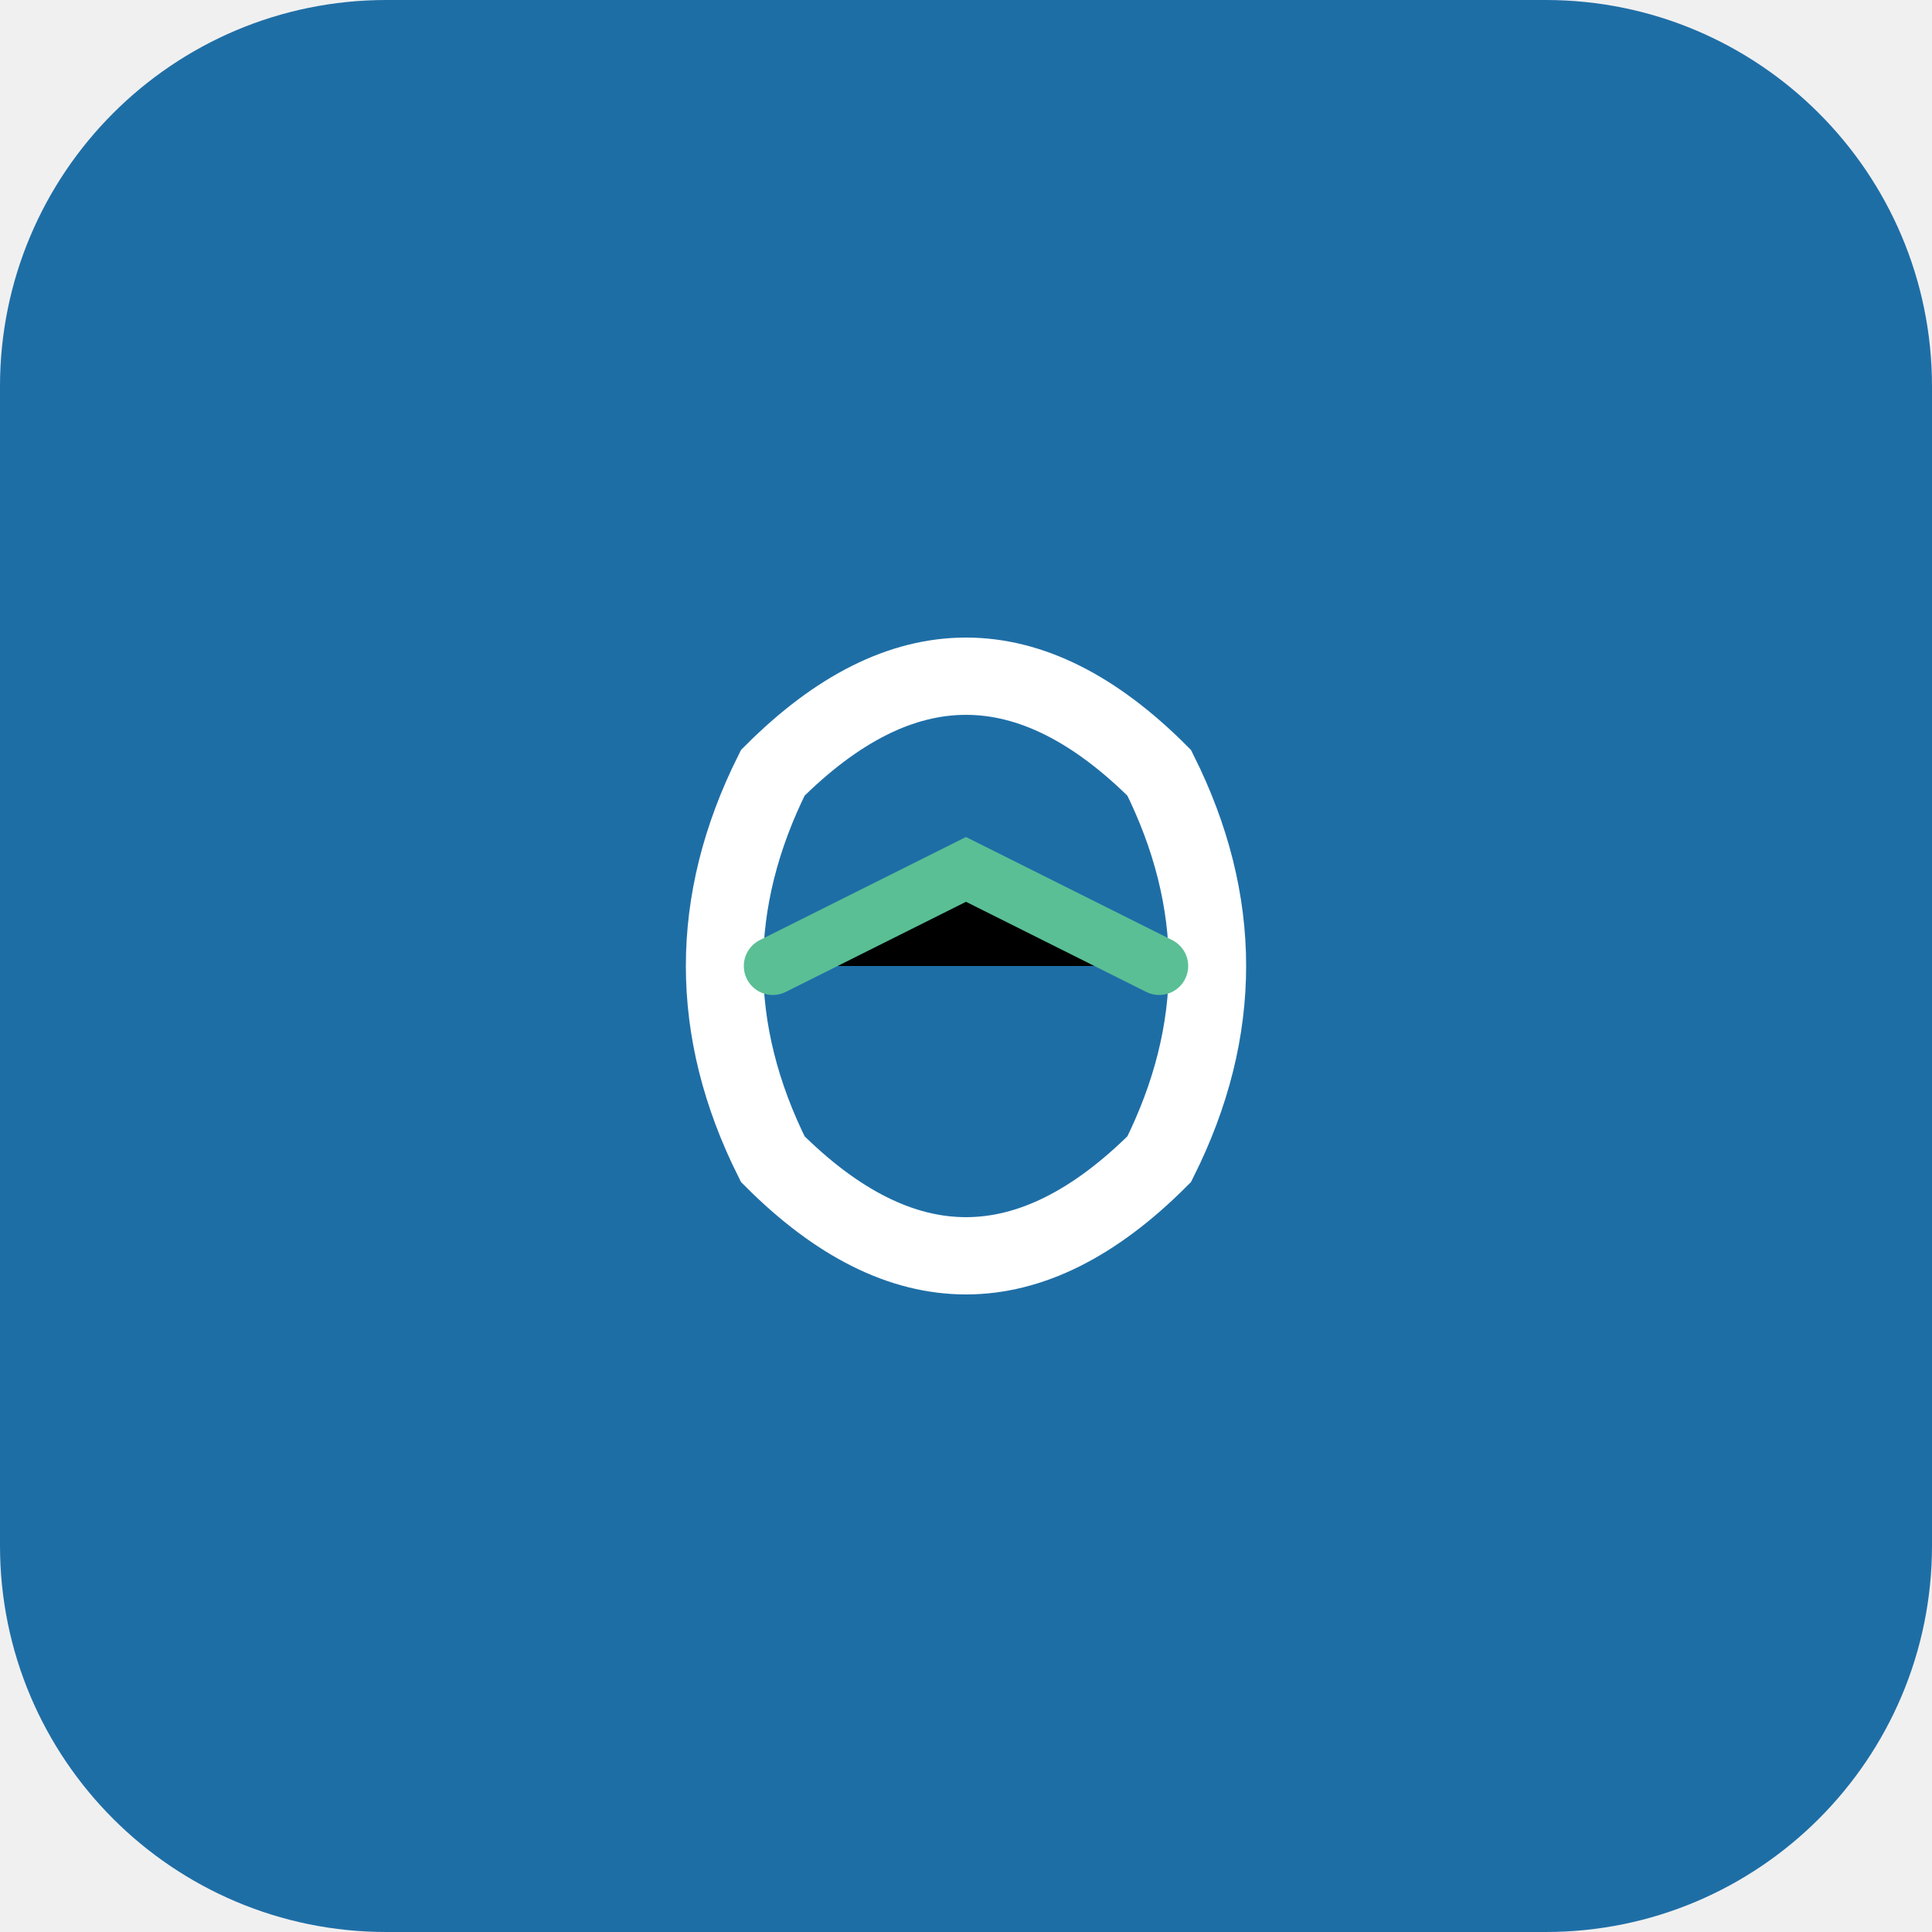
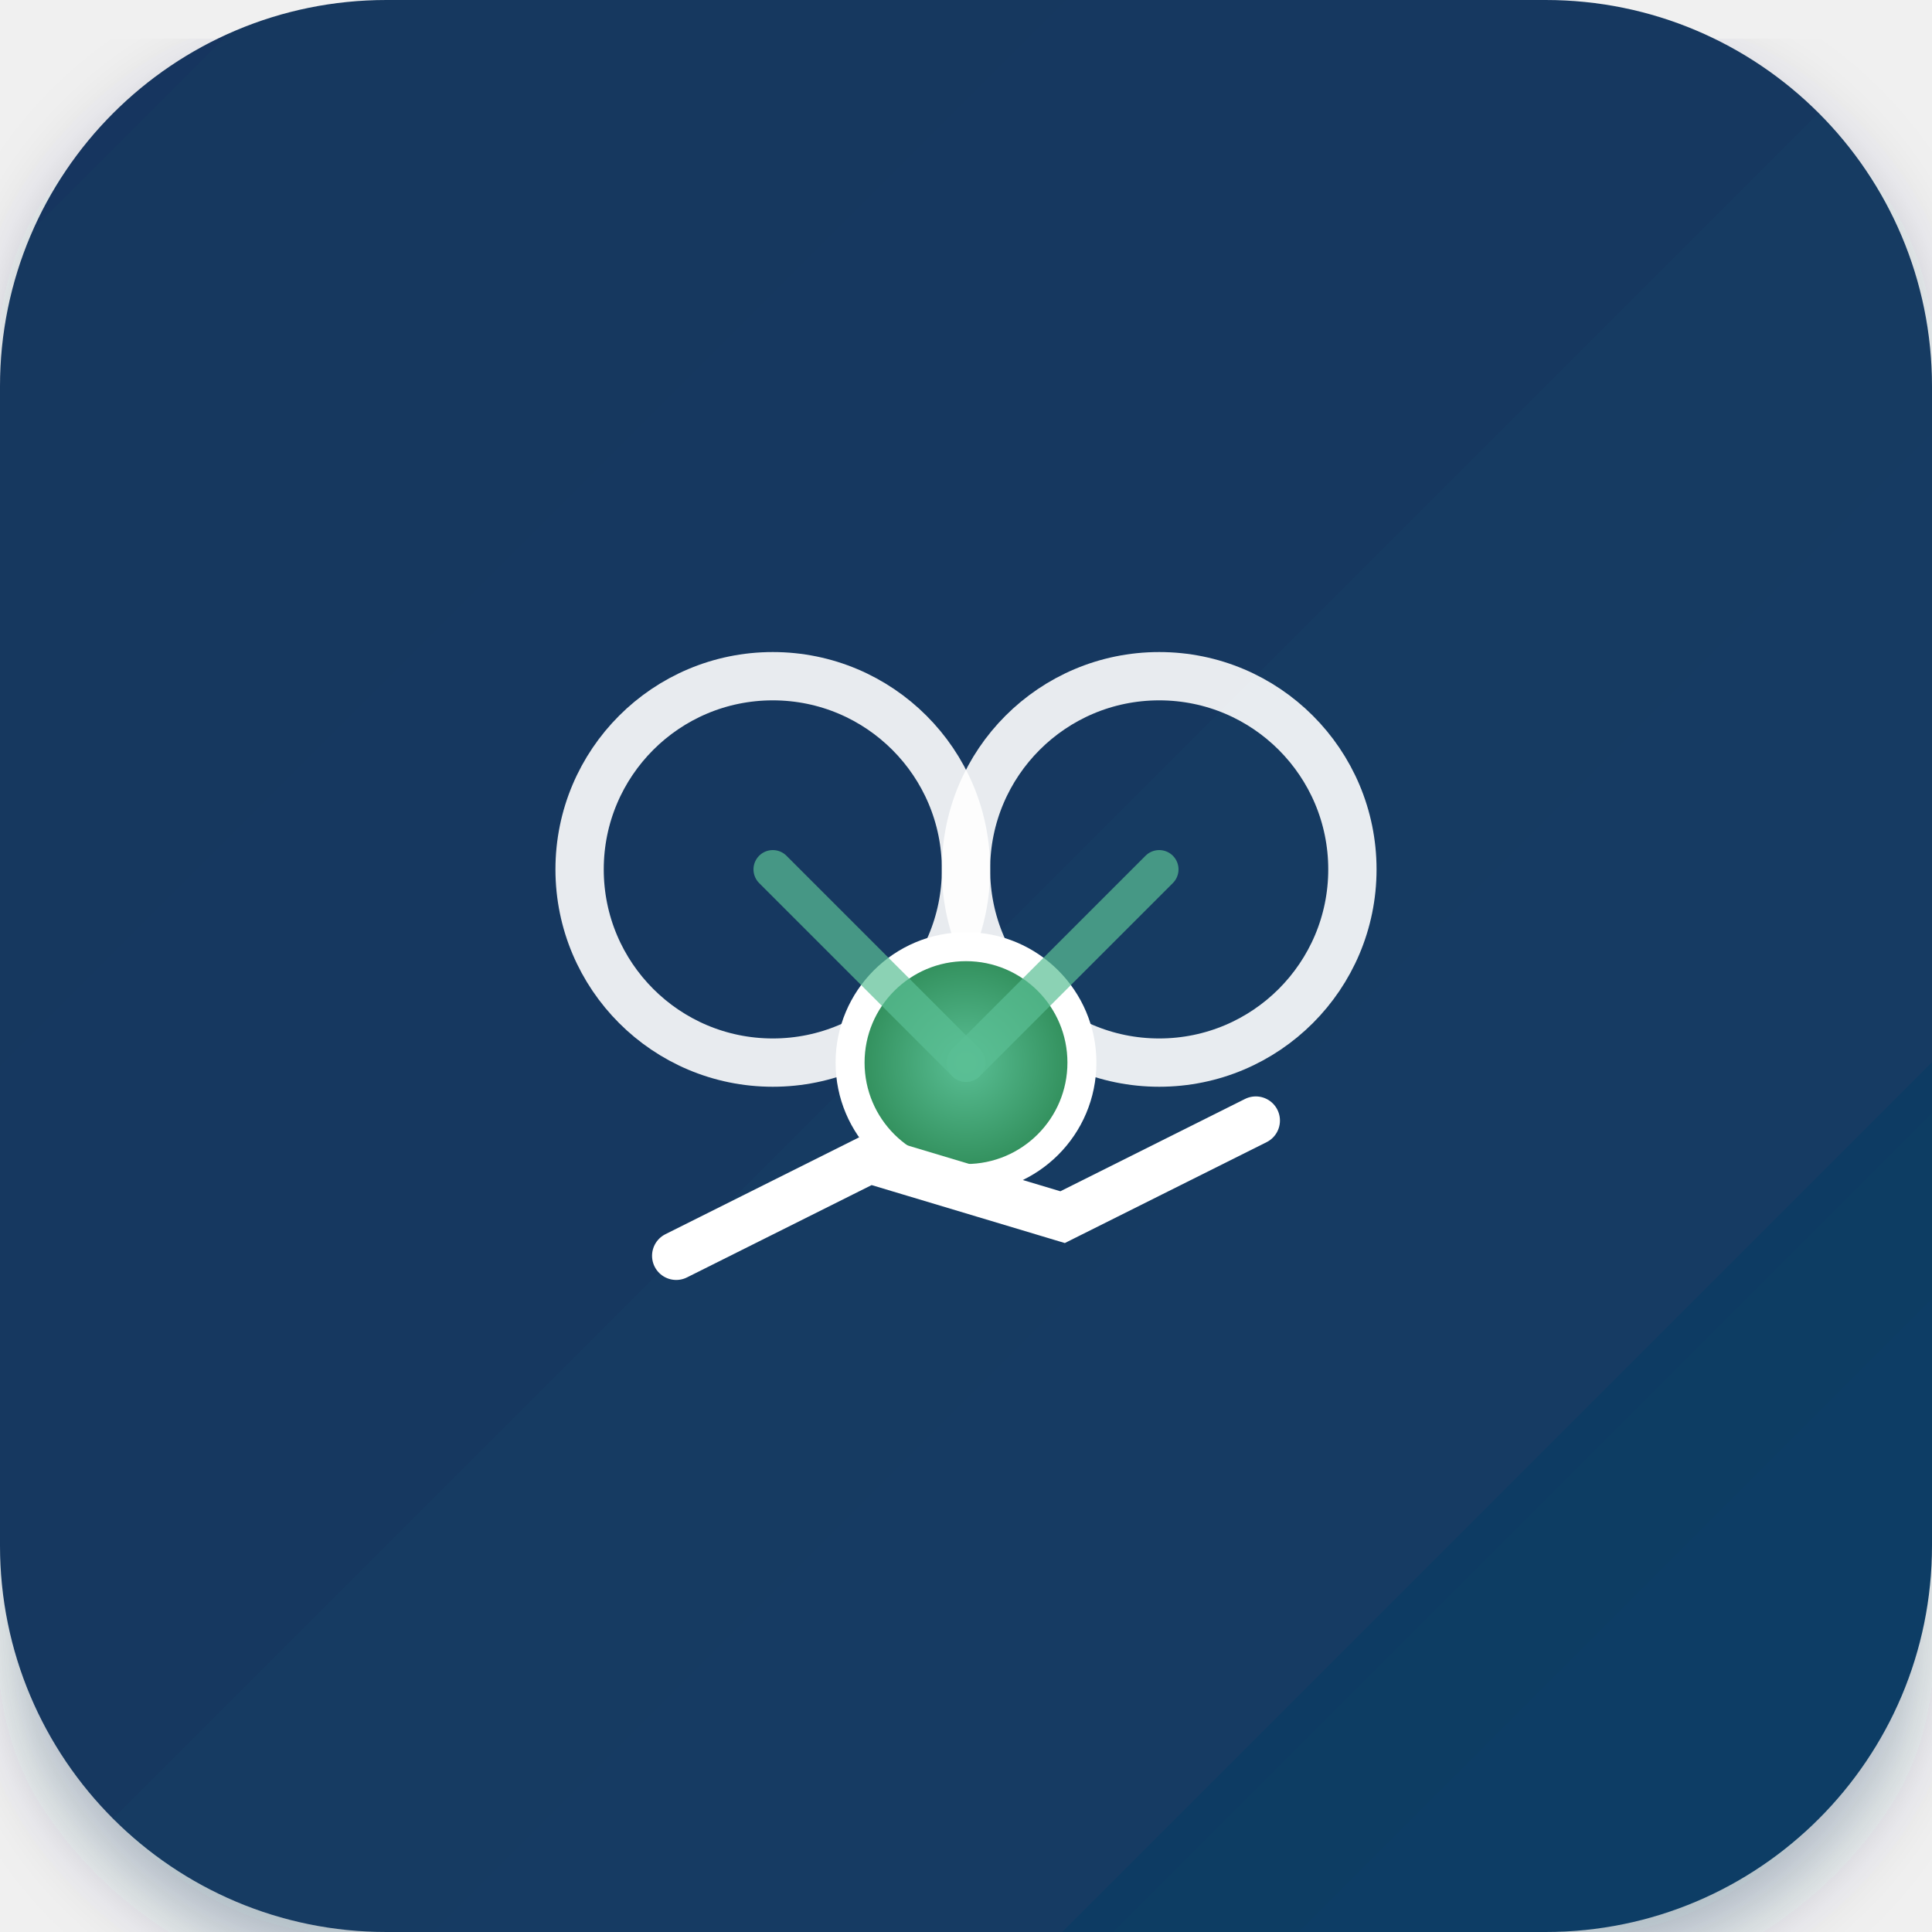
<svg xmlns="http://www.w3.org/2000/svg" viewBox="0 0 100 100">
-   <rect width="100" height="100" fill="#1E6EA6" rx="20" />
-   <path d="M40 40             Q35 50, 40 60             Q45 65, 50 65             Q55 65, 60 60             Q65 50, 60 40             Q55 35, 50 35             Q45 35, 40 40 Z" fill="none" stroke="white" stroke-width="4" />
-   <path d="M40 50 L50 45 L60 50" stroke="#5ABF95" stroke-width="3" stroke-linecap="round" />
+   <defs>
+     <linearGradient id="bgGrad" x1="0%" y1="0%" x2="100%" y2="100%">
+       <stop offset="0%" stop-color="#1a365d" />
+       <stop offset="100%" stop-color="#0f3d66" />
+     </linearGradient>
+     <radialGradient id="dotGrad" cx="50%" cy="50%" r="50%">
+       <stop offset="0%" stop-color="#5ABF95" />
+       <stop offset="100%" stop-color="#2E8B57" />
+     </radialGradient>
+     <filter id="softShadow">
+       <feDropShadow dx="0" dy="2" stdDeviation="2" flood-color="#0a2d4d" flood-opacity="0.3" />
+     </filter>
+   </defs>
+   <rect width="100" height="100" fill="url(#bgGrad)" rx="20" filter="url(#softShadow)" />
+   <circle cx="40" cy="45" r="10" fill="none" stroke="rgba(255,255,255,0.9)" stroke-width="2.5" />
+   <circle cx="60" cy="45" r="10" fill="none" stroke="rgba(255,255,255,0.9)" stroke-width="2.5" />
+   <circle cx="50" cy="55" r="6" fill="url(#dotGrad)" stroke="white" stroke-width="1.5" />
+   <path d="M40 45 Q45 50 50 55" stroke="rgba(90, 191, 149, 0.7)" stroke-width="2" fill="none" stroke-linecap="round" />
+   <path d="M60 45 Q55 50 50 55" stroke="rgba(90, 191, 149, 0.7)" stroke-width="2" fill="none" stroke-linecap="round" />
+   <path d="M35 65 L45 60 L55 63 L65 58" stroke="white" stroke-width="2.5" fill="none" stroke-linecap="round" />
</svg>
